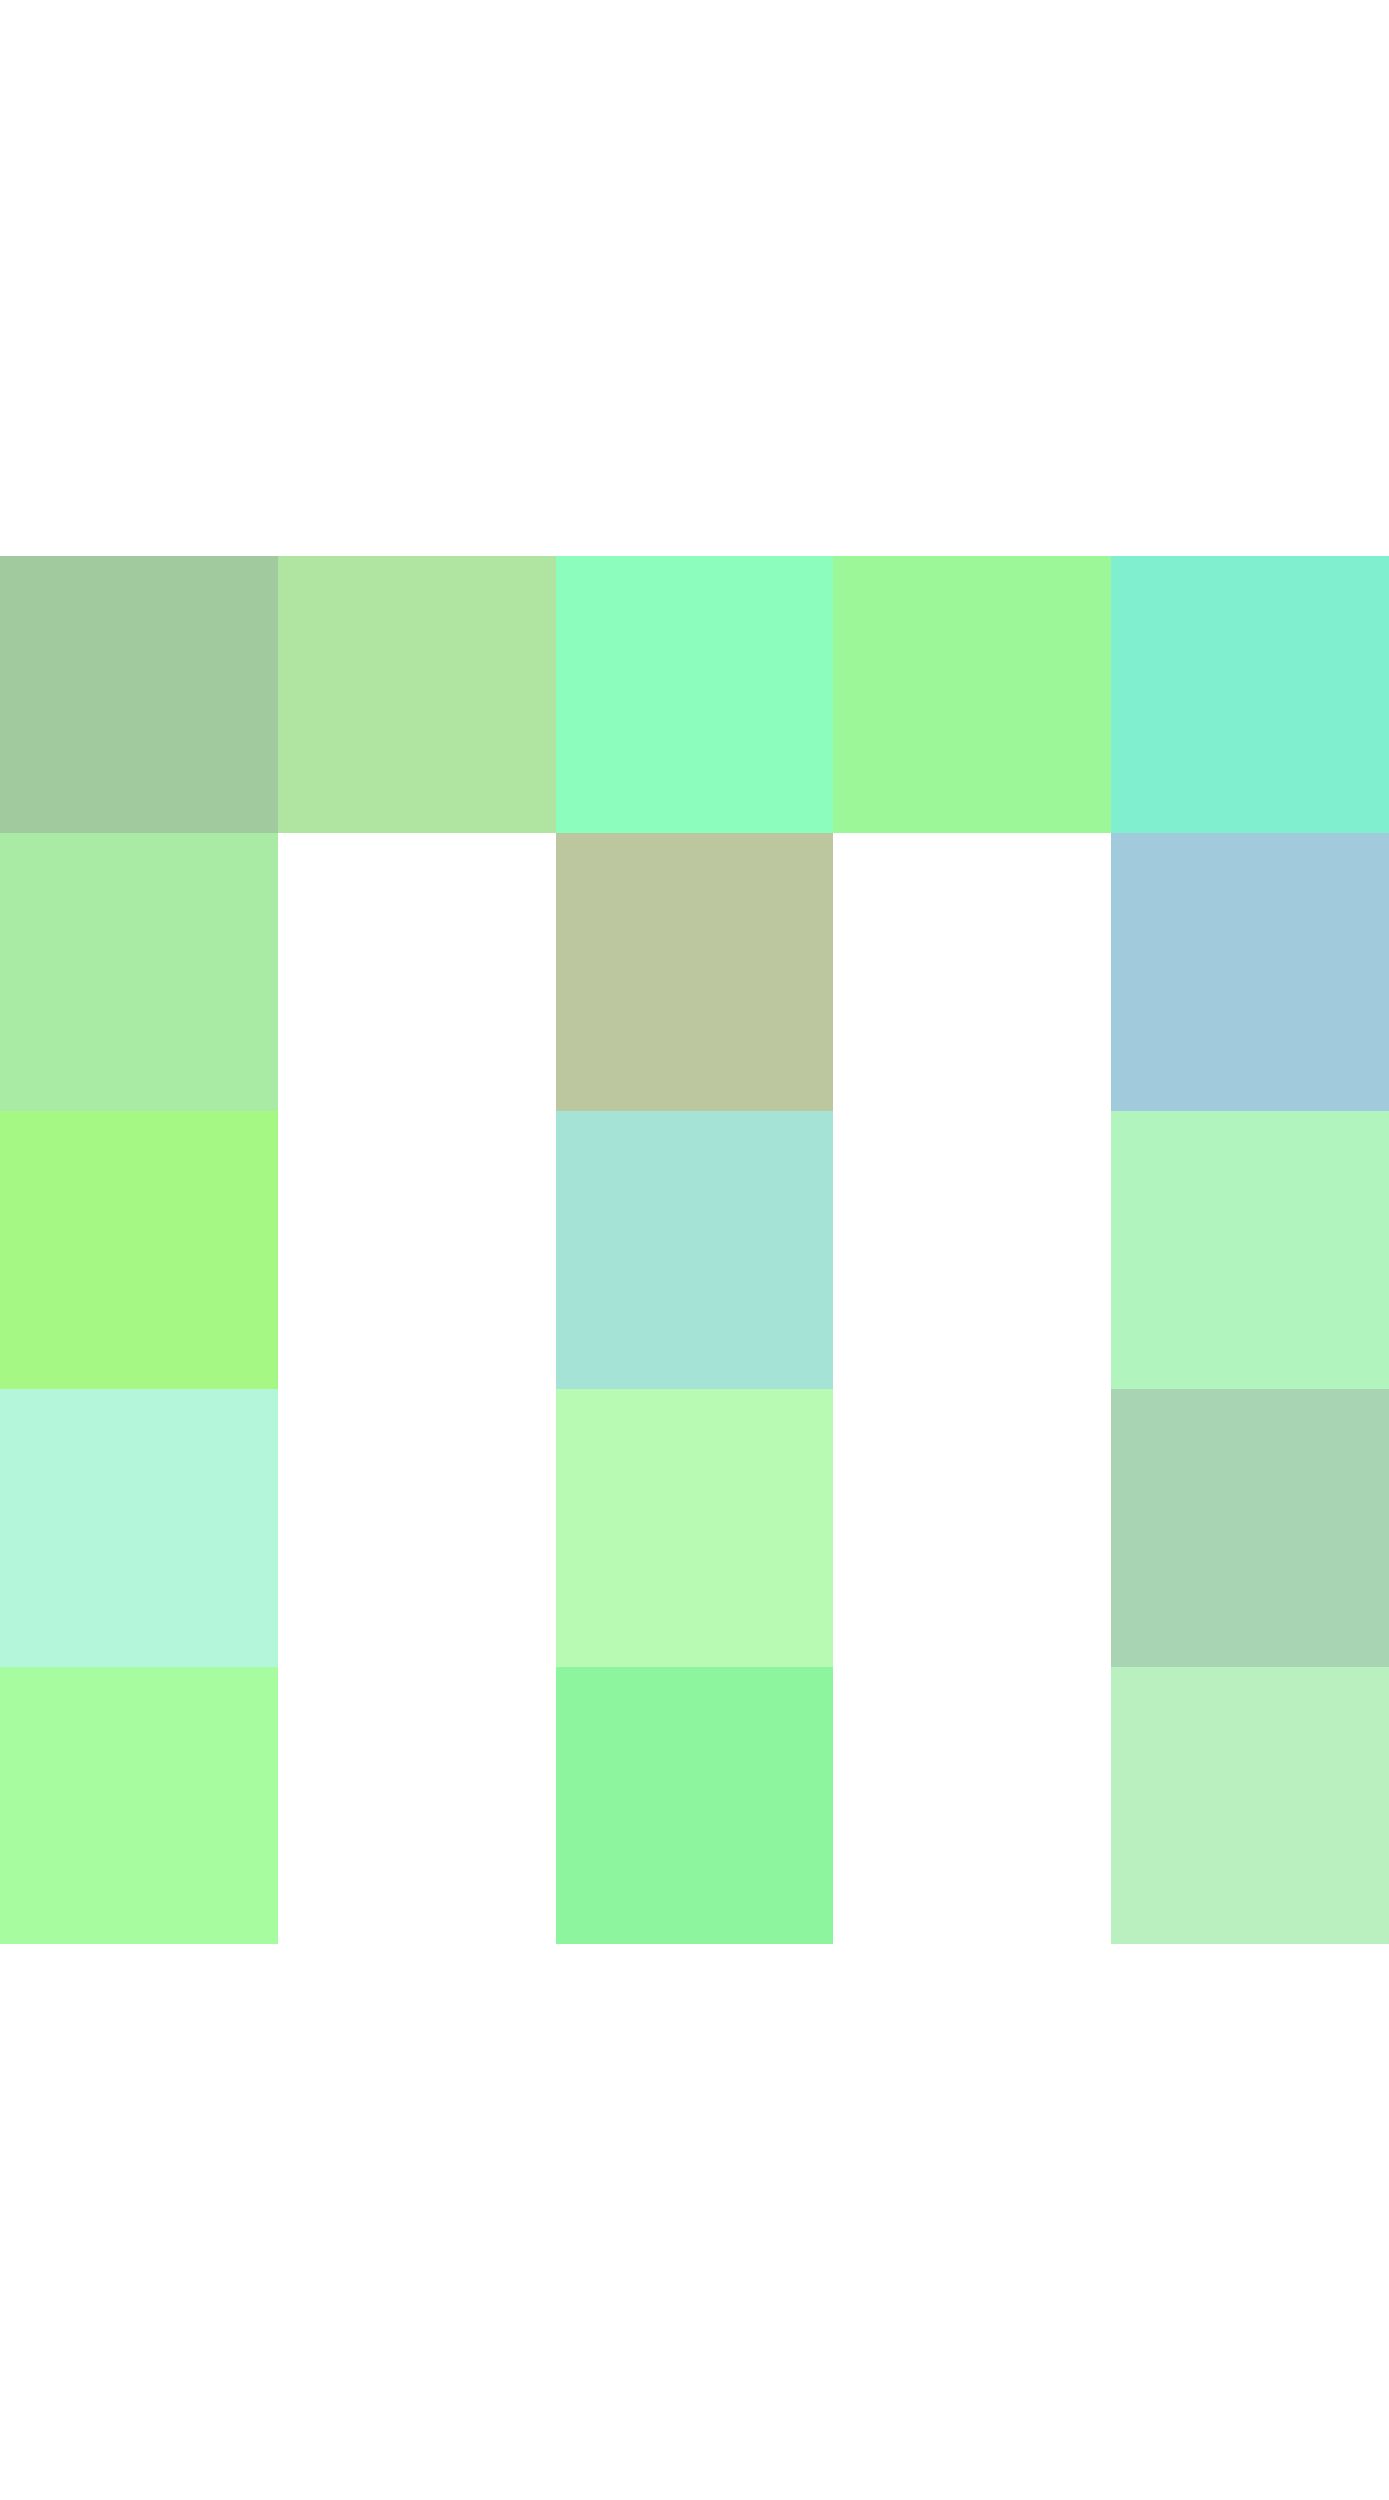
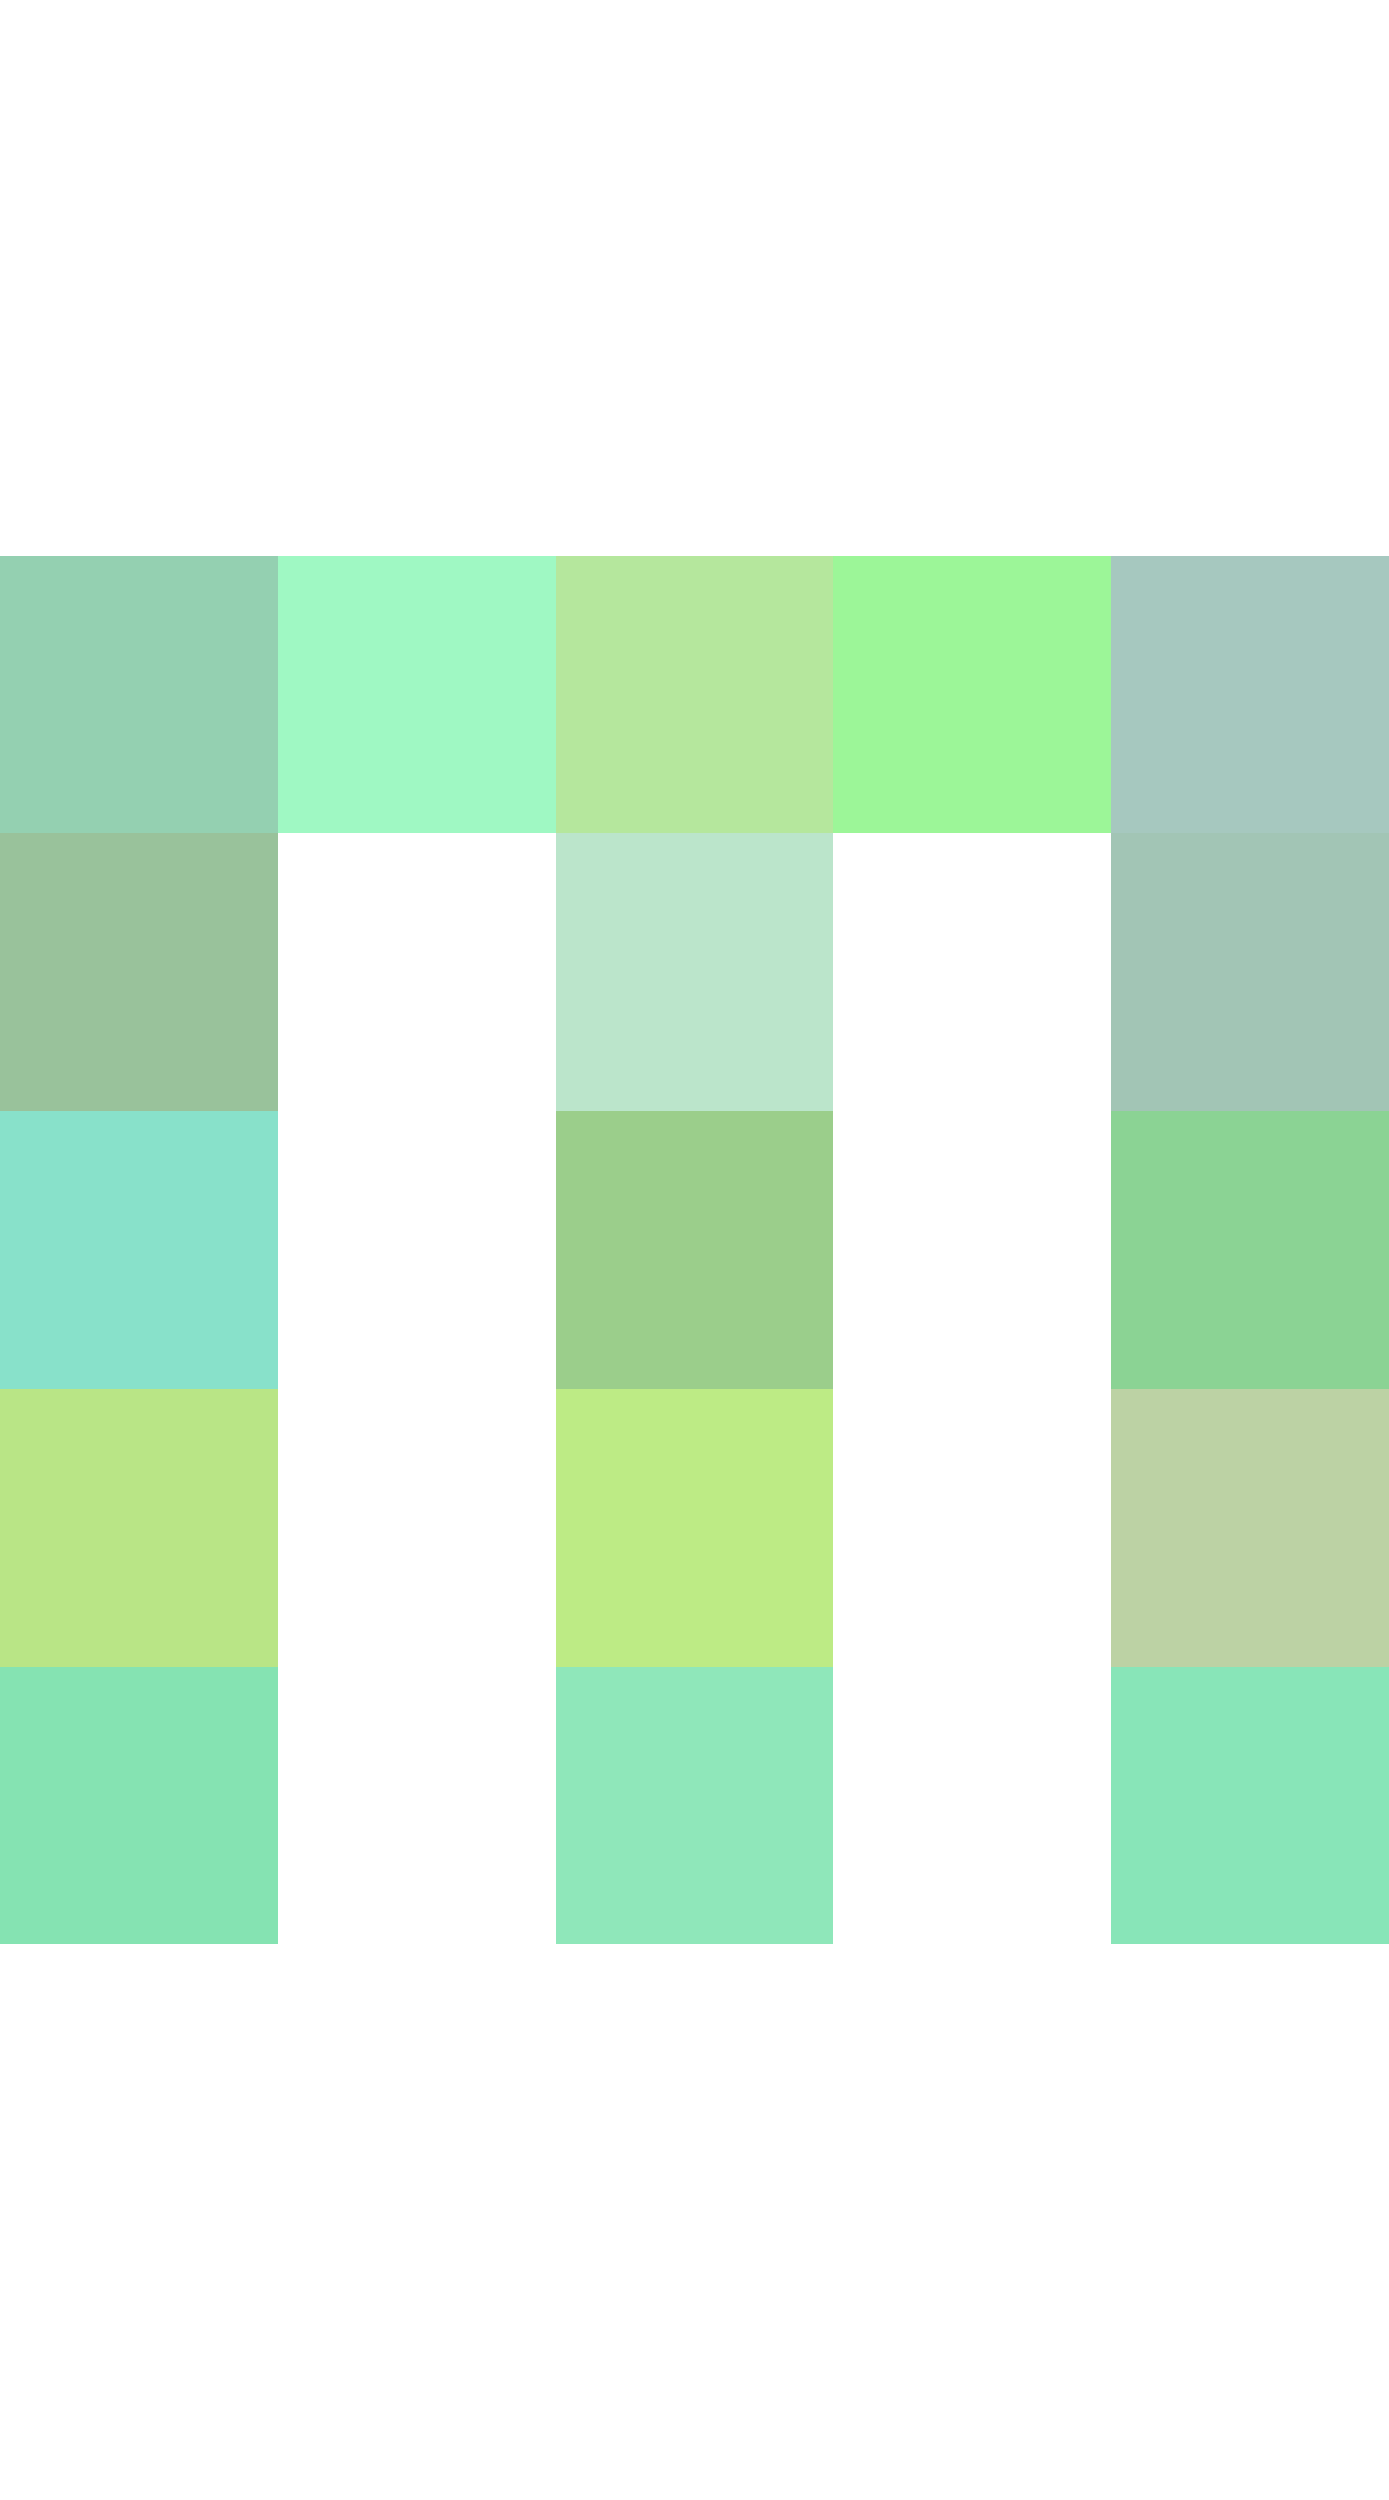
<svg xmlns="http://www.w3.org/2000/svg" width="120" height="216" viewBox="0 0 5 9" shape-rendering="crispEdges">
  <g>
-     <rect x="0" y="2" width="1" height="1" fill="rgb(70,151,64)" fill-opacity="0.500" />
-     <rect x="1" y="2" width="1" height="1" fill="rgb(97,204,69)" fill-opacity="0.500" />
-     <rect x="2" y="2" width="1" height="1" fill="rgb(28,253,125)" fill-opacity="0.500" />
-     <rect x="3" y="2" width="1" height="1" fill="rgb(57,241,51)" fill-opacity="0.500" />
-     <rect x="4" y="2" width="1" height="1" fill="rgb(1,224,163)" fill-opacity="0.500" />
-     <rect x="0" y="3" width="1" height="1" fill="rgb(85,217,75)" fill-opacity="0.500" />
-     <rect x="2" y="3" width="1" height="1" fill="rgb(123,144,66)" fill-opacity="0.500" />
-     <rect x="4" y="3" width="1" height="1" fill="rgb(68,153,189)" fill-opacity="0.500" />
-     <rect x="0" y="4" width="1" height="1" fill="rgb(79,243,12)" fill-opacity="0.500" />
-     <rect x="2" y="4" width="1" height="1" fill="rgb(78,201,177)" fill-opacity="0.500" />
-     <rect x="4" y="4" width="1" height="1" fill="rgb(103,234,124)" fill-opacity="0.500" />
-     <rect x="0" y="5" width="1" height="1" fill="rgb(105,239,180)" fill-opacity="0.500" />
-     <rect x="2" y="5" width="1" height="1" fill="rgb(115,244,104)" fill-opacity="0.500" />
-     <rect x="4" y="5" width="1" height="1" fill="rgb(83,170,106)" fill-opacity="0.500" />
-     <rect x="0" y="6" width="1" height="1" fill="rgb(80,251,67)" fill-opacity="0.500" />
-     <rect x="2" y="6" width="1" height="1" fill="rgb(28,236,60)" fill-opacity="0.500" />
-     <rect x="4" y="6" width="1" height="1" fill="rgb(118,226,129)" fill-opacity="0.500" />
+     <rect x="0" y="2" width="1" height="1" fill="rgb(42,162,101)" fill-opacity="0.500" />
+     <rect x="1" y="2" width="1" height="1" fill="rgb(64,242,136)" fill-opacity="0.500" />
+     <rect x="2" y="2" width="1" height="1" fill="rgb(109,209,60)" fill-opacity="0.500" />
+     <rect x="3" y="2" width="1" height="1" fill="rgb(59,239,51)" fill-opacity="0.500" />
+     <rect x="4" y="2" width="1" height="1" fill="rgb(79,147,128)" fill-opacity="0.500" />
+     <rect x="0" y="3" width="1" height="1" fill="rgb(53,135,56)" fill-opacity="0.500" />
+     <rect x="2" y="3" width="1" height="1" fill="rgb(120,204,152)" fill-opacity="0.500" />
+     <rect x="4" y="3" width="1" height="1" fill="rgb(71,141,109)" fill-opacity="0.500" />
+     <rect x="0" y="4" width="1" height="1" fill="rgb(19,197,150)" fill-opacity="0.500" />
+     <rect x="2" y="4" width="1" height="1" fill="rgb(56,158,24)" fill-opacity="0.500" />
+     <rect x="4" y="4" width="1" height="1" fill="rgb(25,168,43)" fill-opacity="0.500" />
+     <rect x="0" y="5" width="1" height="1" fill="rgb(116,205,14)" fill-opacity="0.500" />
+     <rect x="2" y="5" width="1" height="1" fill="rgb(125,216,13)" fill-opacity="0.500" />
+     <rect x="4" y="5" width="1" height="1" fill="rgb(122,167,74)" fill-opacity="0.500" />
+     <rect x="0" y="6" width="1" height="1" fill="rgb(12,200,102)" fill-opacity="0.500" />
+     <rect x="2" y="6" width="1" height="1" fill="rgb(33,209,119)" fill-opacity="0.500" />
+     <rect x="4" y="6" width="1" height="1" fill="rgb(19,204,115)" fill-opacity="0.500" />
  </g>
</svg>
